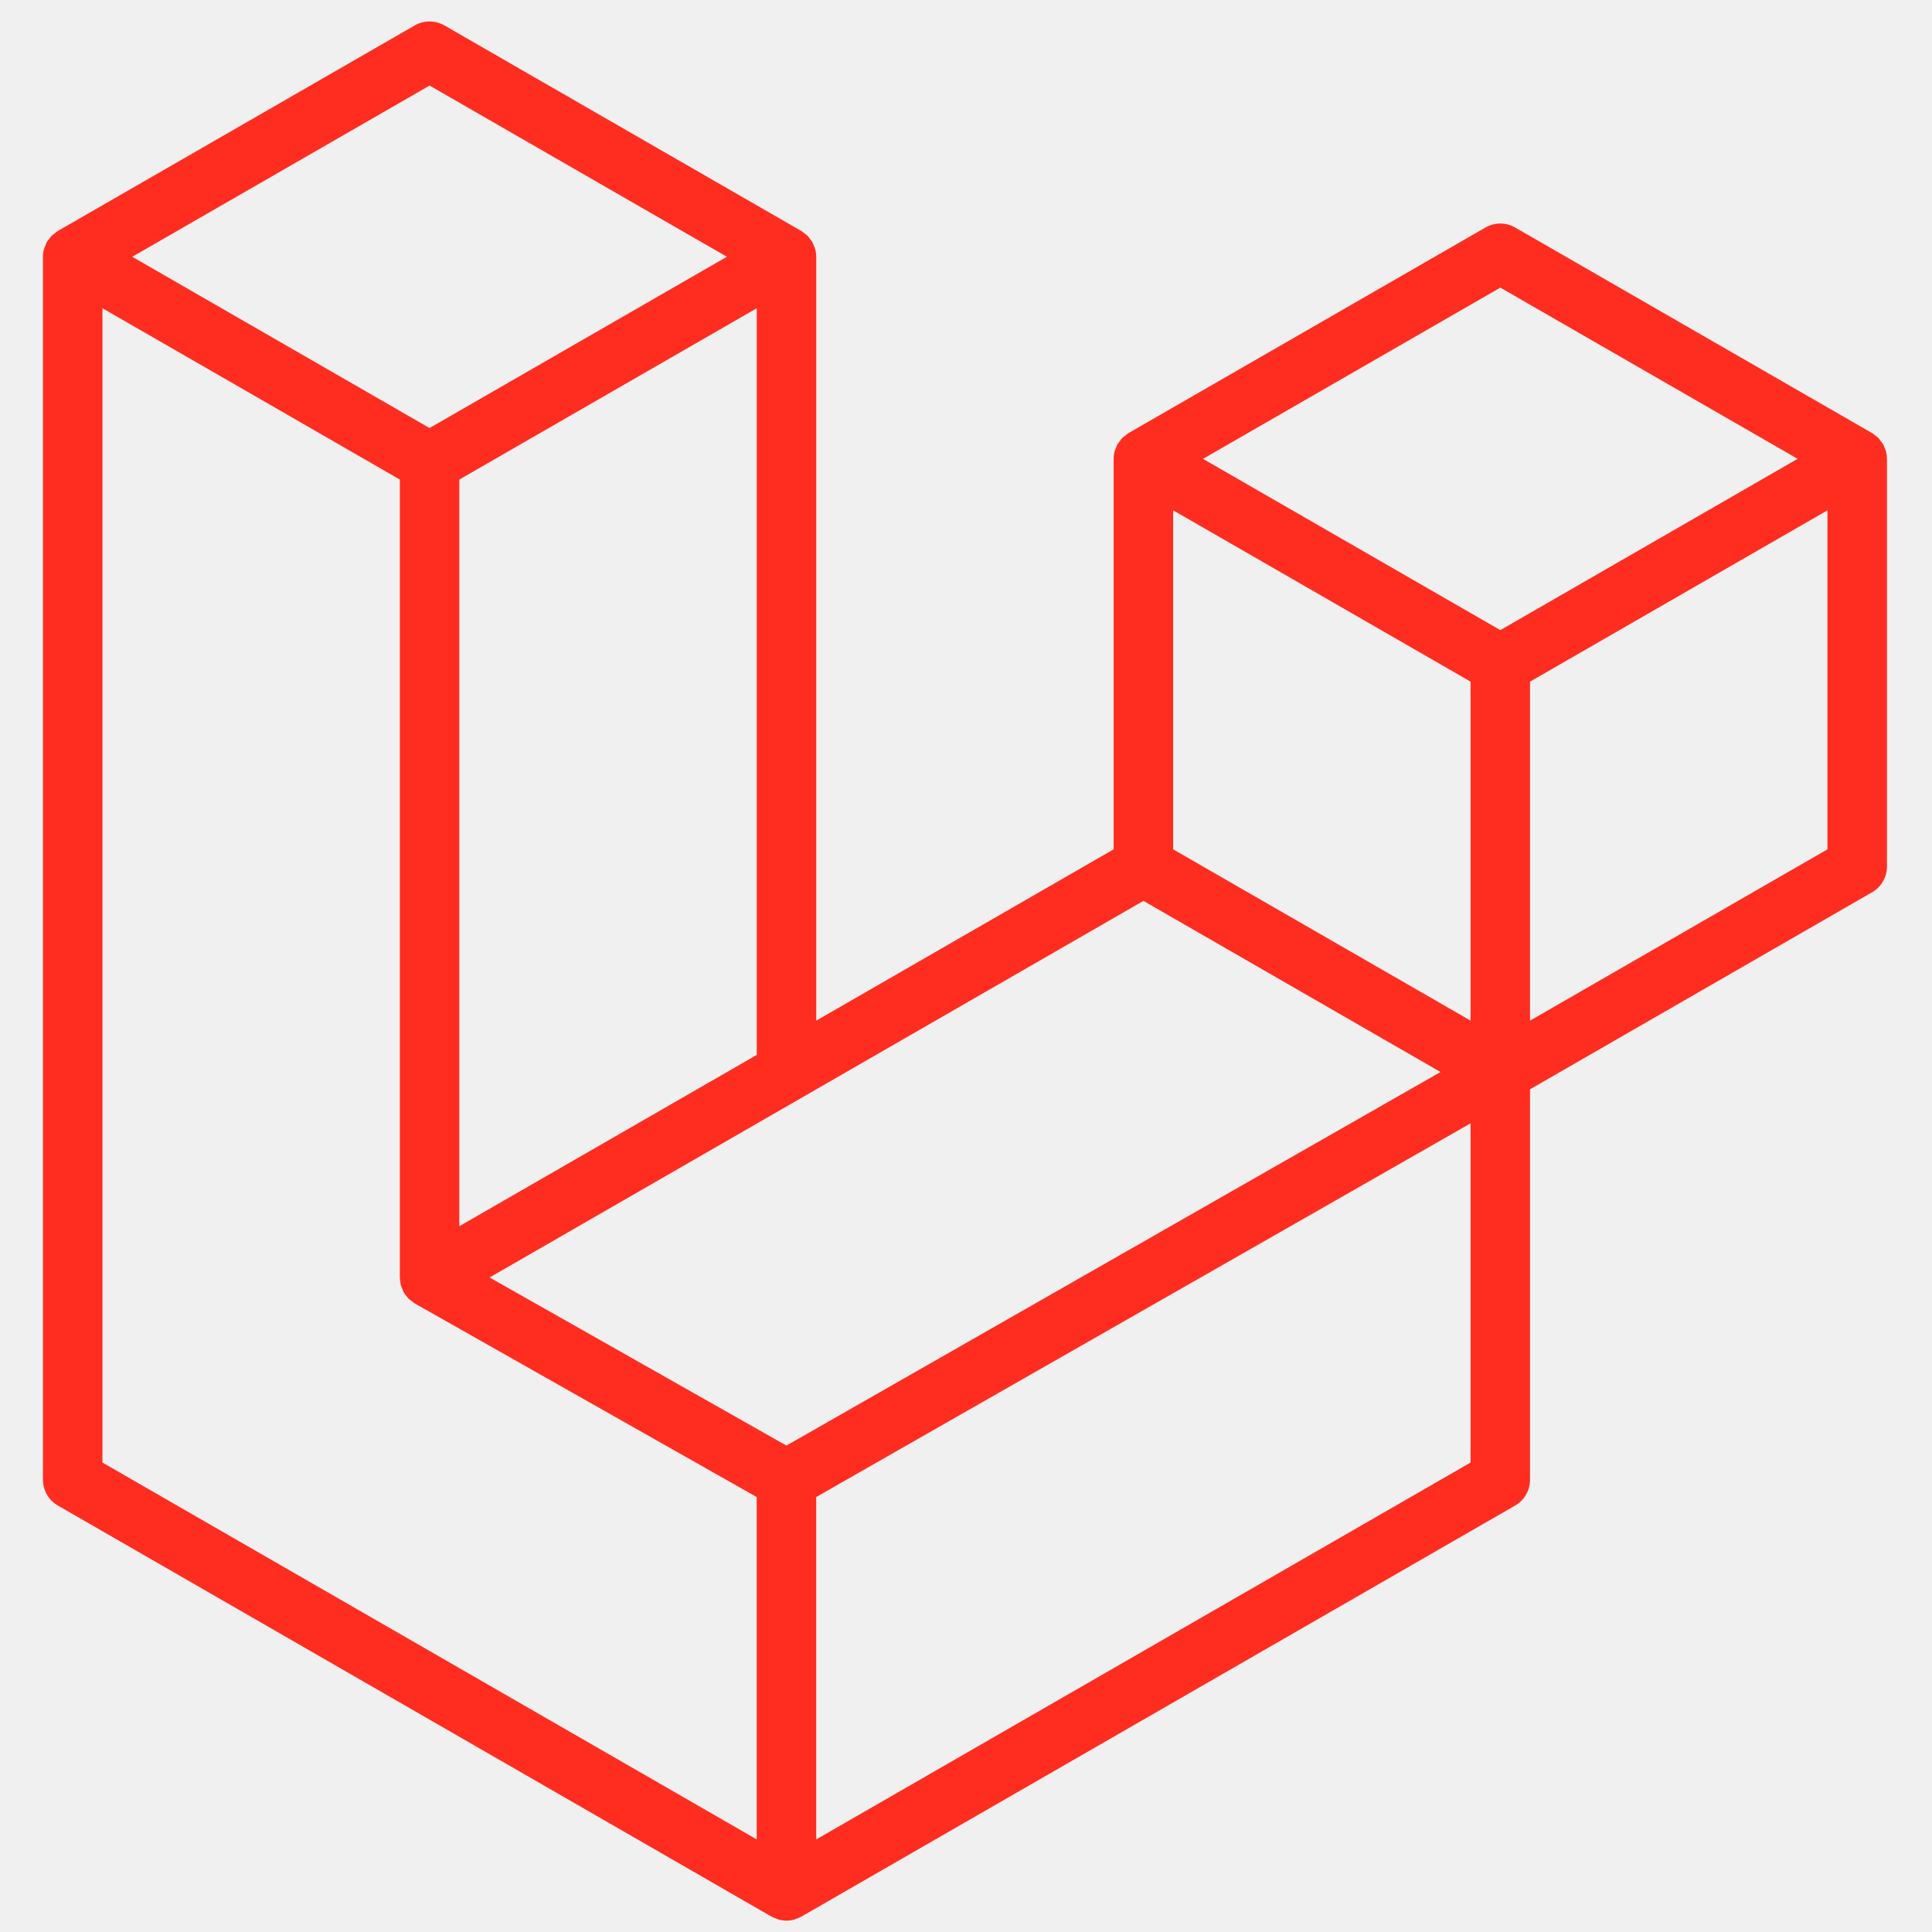
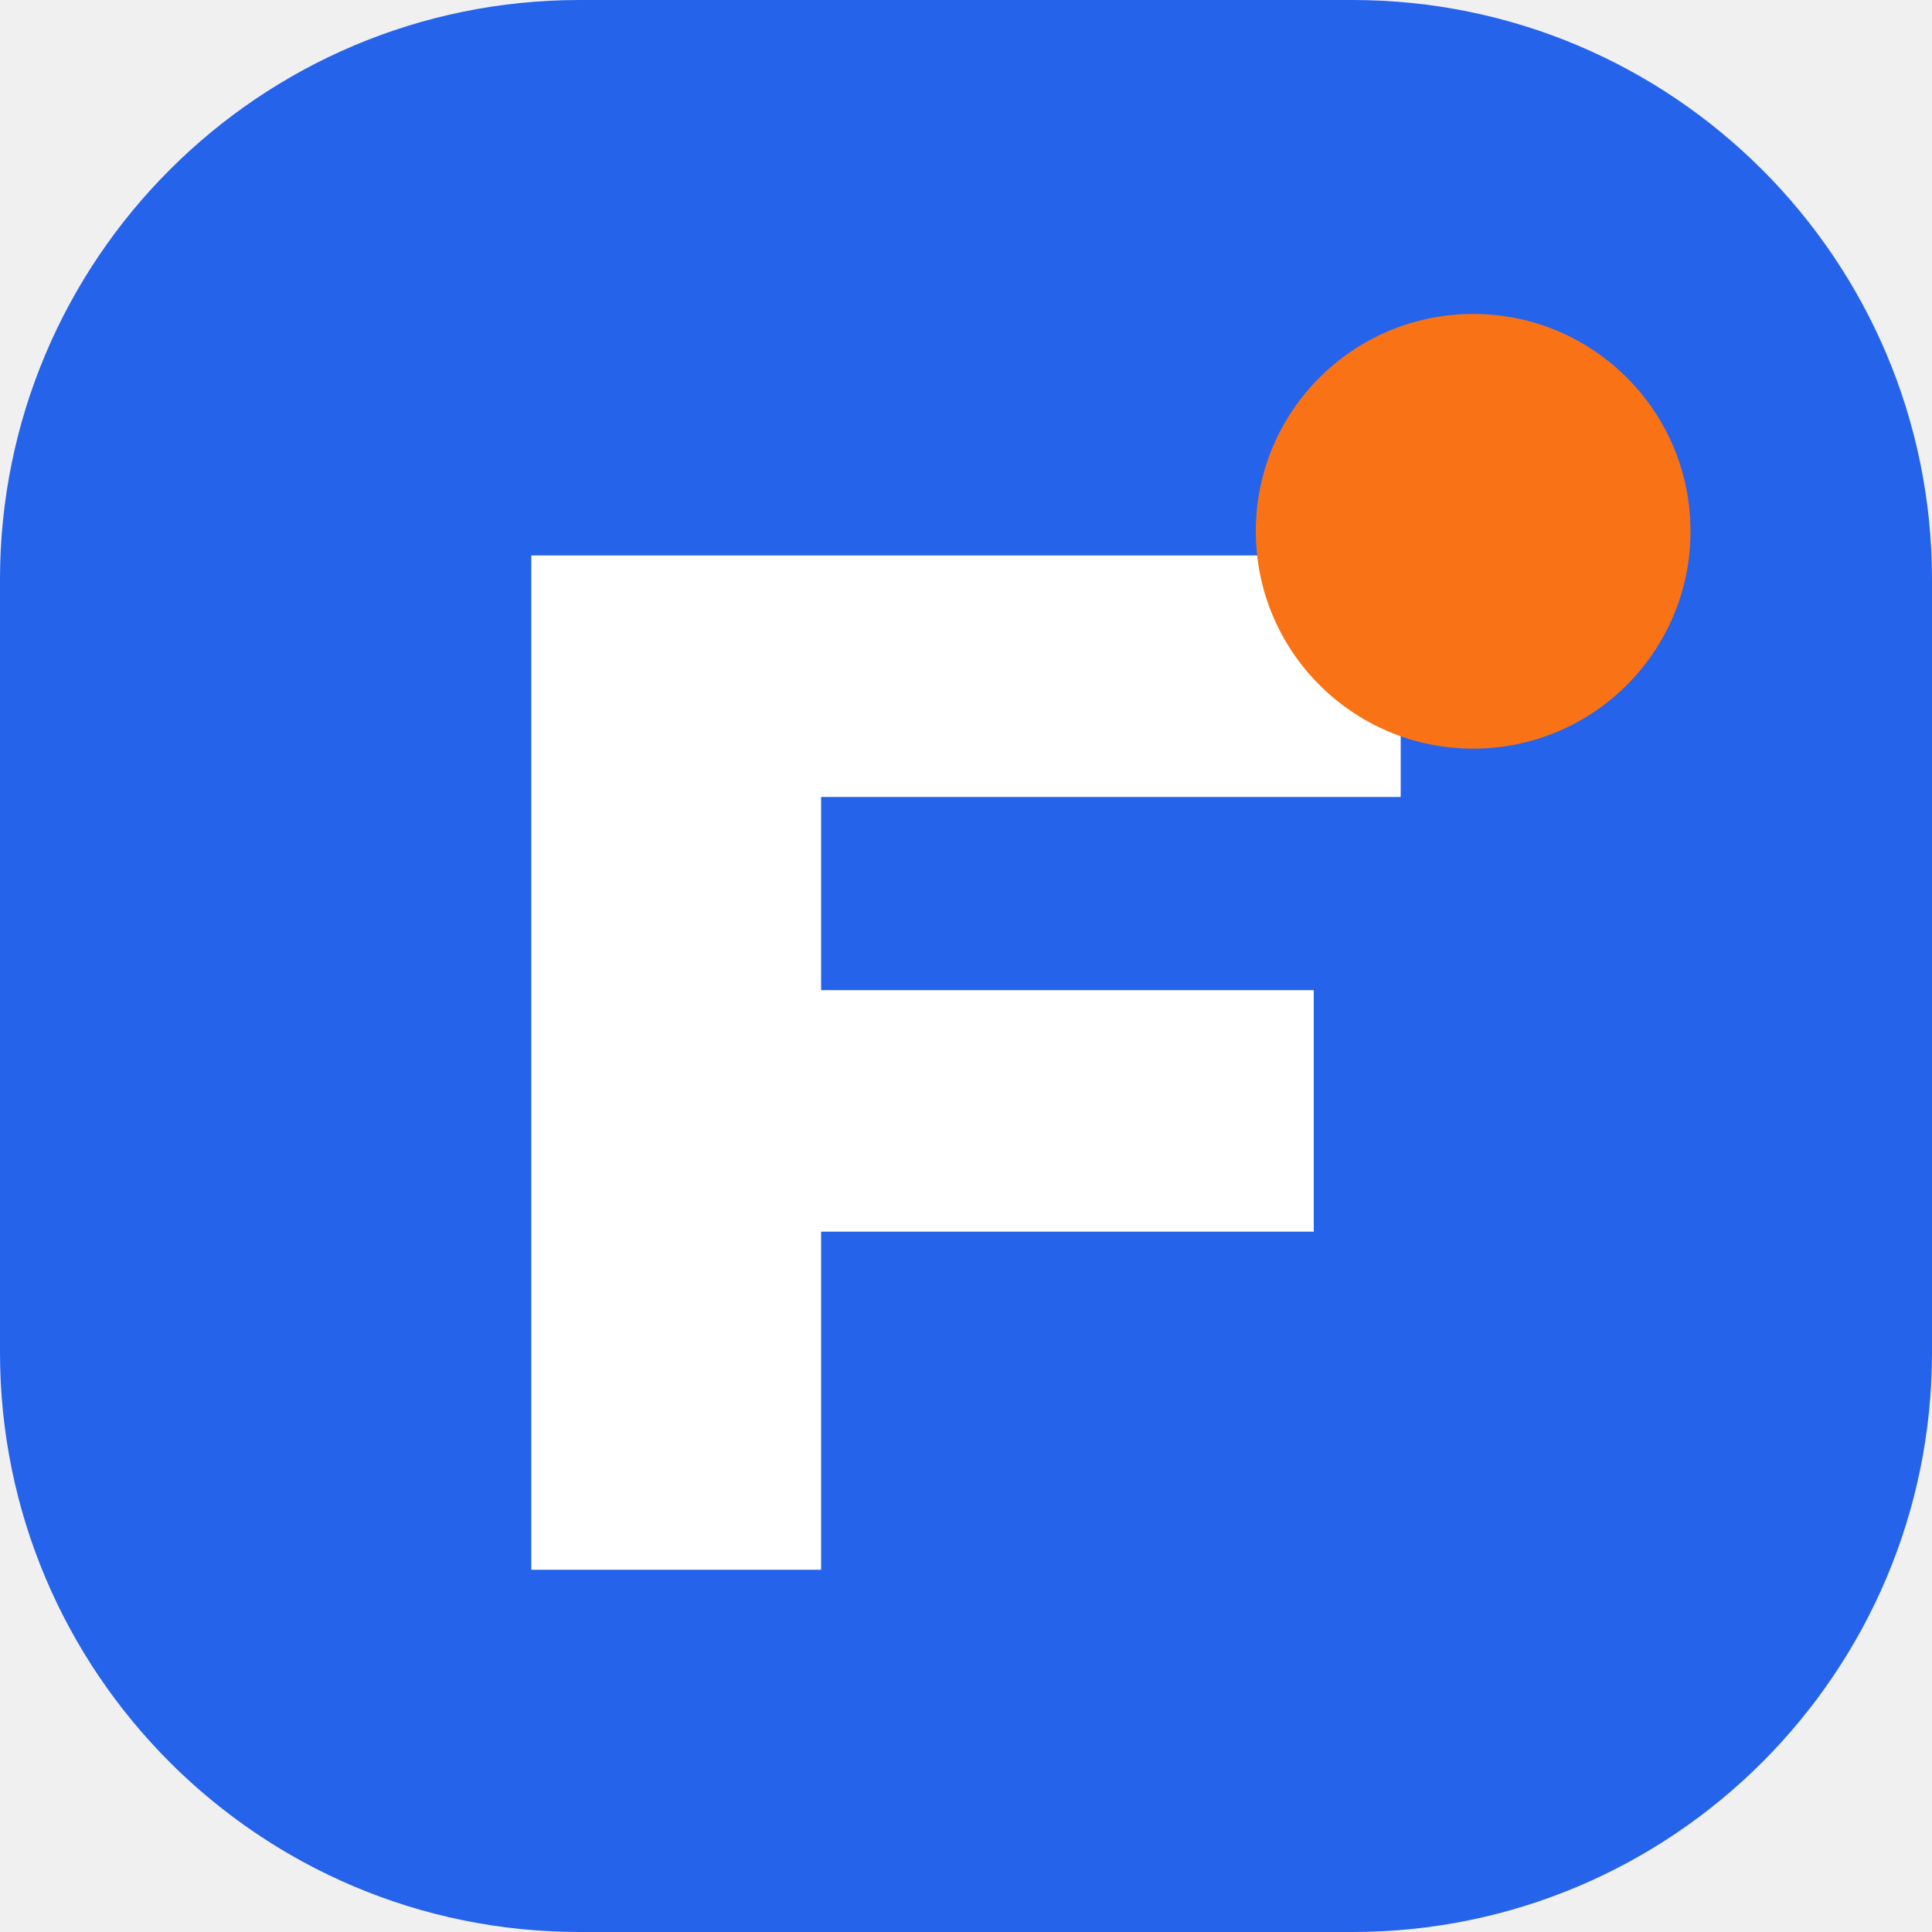
- <svg xmlns="http://www.w3.org/2000/svg" width="166" height="166" viewBox="0 0 166 166" fill="none">
-   <path fill-rule="evenodd" clip-rule="evenodd" d="M162.041 38.759C162.099 38.977 162.129 39.201 162.13 39.426V74.452C162.13 74.902 162.011 75.344 161.786 75.733C161.561 76.122 161.237 76.444 160.847 76.668L131.462 93.594V127.141C131.462 128.054 130.977 128.897 130.186 129.357L68.847 164.683C68.707 164.763 68.554 164.814 68.401 164.868C68.343 164.887 68.289 164.922 68.228 164.938C67.8 165.051 67.349 165.051 66.92 164.938C66.85 164.919 66.786 164.881 66.719 164.855C66.579 164.804 66.432 164.76 66.298 164.683L4.972 129.357C4.583 129.133 4.259 128.81 4.034 128.421C3.808 128.032 3.69 127.591 3.689 127.141L3.689 22.063C3.689 21.834 3.721 21.61 3.779 21.393C3.798 21.32 3.843 21.253 3.868 21.179C3.916 21.045 3.961 20.908 4.031 20.783C4.079 20.7 4.149 20.633 4.206 20.557C4.28 20.454 4.347 20.349 4.433 20.26C4.506 20.186 4.602 20.132 4.685 20.068C4.778 19.992 4.861 19.909 4.966 19.848L35.633 2.185C36.022 1.961 36.462 1.844 36.91 1.844C37.358 1.844 37.798 1.961 38.186 2.185L68.851 19.848H68.857C68.959 19.912 69.045 19.992 69.138 20.065C69.221 20.129 69.313 20.186 69.387 20.257C69.476 20.349 69.54 20.454 69.616 20.557C69.671 20.633 69.744 20.7 69.789 20.783C69.862 20.911 69.904 21.045 69.955 21.179C69.98 21.253 70.025 21.32 70.044 21.396C70.103 21.614 70.133 21.838 70.133 22.063V87.694L95.686 72.974V39.423C95.686 39.2 95.718 38.973 95.775 38.759C95.798 38.683 95.839 38.615 95.865 38.542C95.916 38.408 95.96 38.271 96.031 38.146C96.079 38.063 96.149 37.996 96.203 37.92C96.279 37.818 96.343 37.712 96.433 37.623C96.506 37.549 96.599 37.495 96.681 37.431C96.777 37.355 96.86 37.272 96.962 37.211L127.633 19.548C128.021 19.324 128.461 19.206 128.91 19.206C129.358 19.206 129.798 19.324 130.186 19.548L160.85 37.211C160.959 37.275 161.042 37.355 161.137 37.428C161.217 37.492 161.31 37.549 161.383 37.62C161.473 37.712 161.536 37.818 161.613 37.92C161.67 37.996 161.741 38.063 161.785 38.146C161.859 38.271 161.9 38.408 161.951 38.542C161.98 38.615 162.021 38.683 162.041 38.759ZM157.018 72.974V43.848L146.287 50.028L131.462 58.568V87.694L157.021 72.974H157.018ZM126.354 125.663V96.518L111.771 104.85L70.13 128.626V158.046L126.354 125.663ZM8.801 26.485V125.663L65.018 158.043V128.629L35.649 112L35.64 111.994L35.627 111.988C35.528 111.93 35.445 111.847 35.353 111.777C35.273 111.713 35.18 111.662 35.11 111.592L35.104 111.582C35.021 111.502 34.963 111.403 34.893 111.314C34.829 111.228 34.753 111.154 34.702 111.065L34.699 111.055C34.641 110.96 34.606 110.845 34.565 110.736C34.523 110.64 34.469 110.551 34.443 110.449C34.411 110.328 34.405 110.197 34.392 110.072C34.379 109.976 34.354 109.881 34.354 109.785V109.778V41.205L19.532 32.662L8.801 26.485ZM36.913 7.35L11.364 22.063L36.907 36.777L62.453 22.06L36.907 7.35H36.913ZM50.2 99.174L65.022 90.637V26.485L54.291 32.665L39.466 41.205V105.357L50.2 99.174ZM128.91 24.713L103.363 39.426L128.91 54.14L154.453 39.423L128.91 24.713ZM126.354 58.568L111.529 50.028L100.798 43.848V72.974L115.619 81.511L126.354 87.694V58.568ZM67.571 124.205L105.042 102.803L123.772 92.109L98.245 77.405L68.854 94.334L42.066 109.762L67.571 124.205Z" fill="#FF2D20" />
+ <svg xmlns="http://www.w3.org/2000/svg" viewBox="0 0 40 40" role="img" aria-label="Faden">
+   <rect width="40" height="40" rx="12" fill="#2563EB" />
+   <path d="M11 11.5h18v5H17v4h10.2v5H17v7H11v-21Z" fill="#fff" />
+   <circle cx="30.5" cy="11" r="4.5" fill="#F97316" />
</svg>
